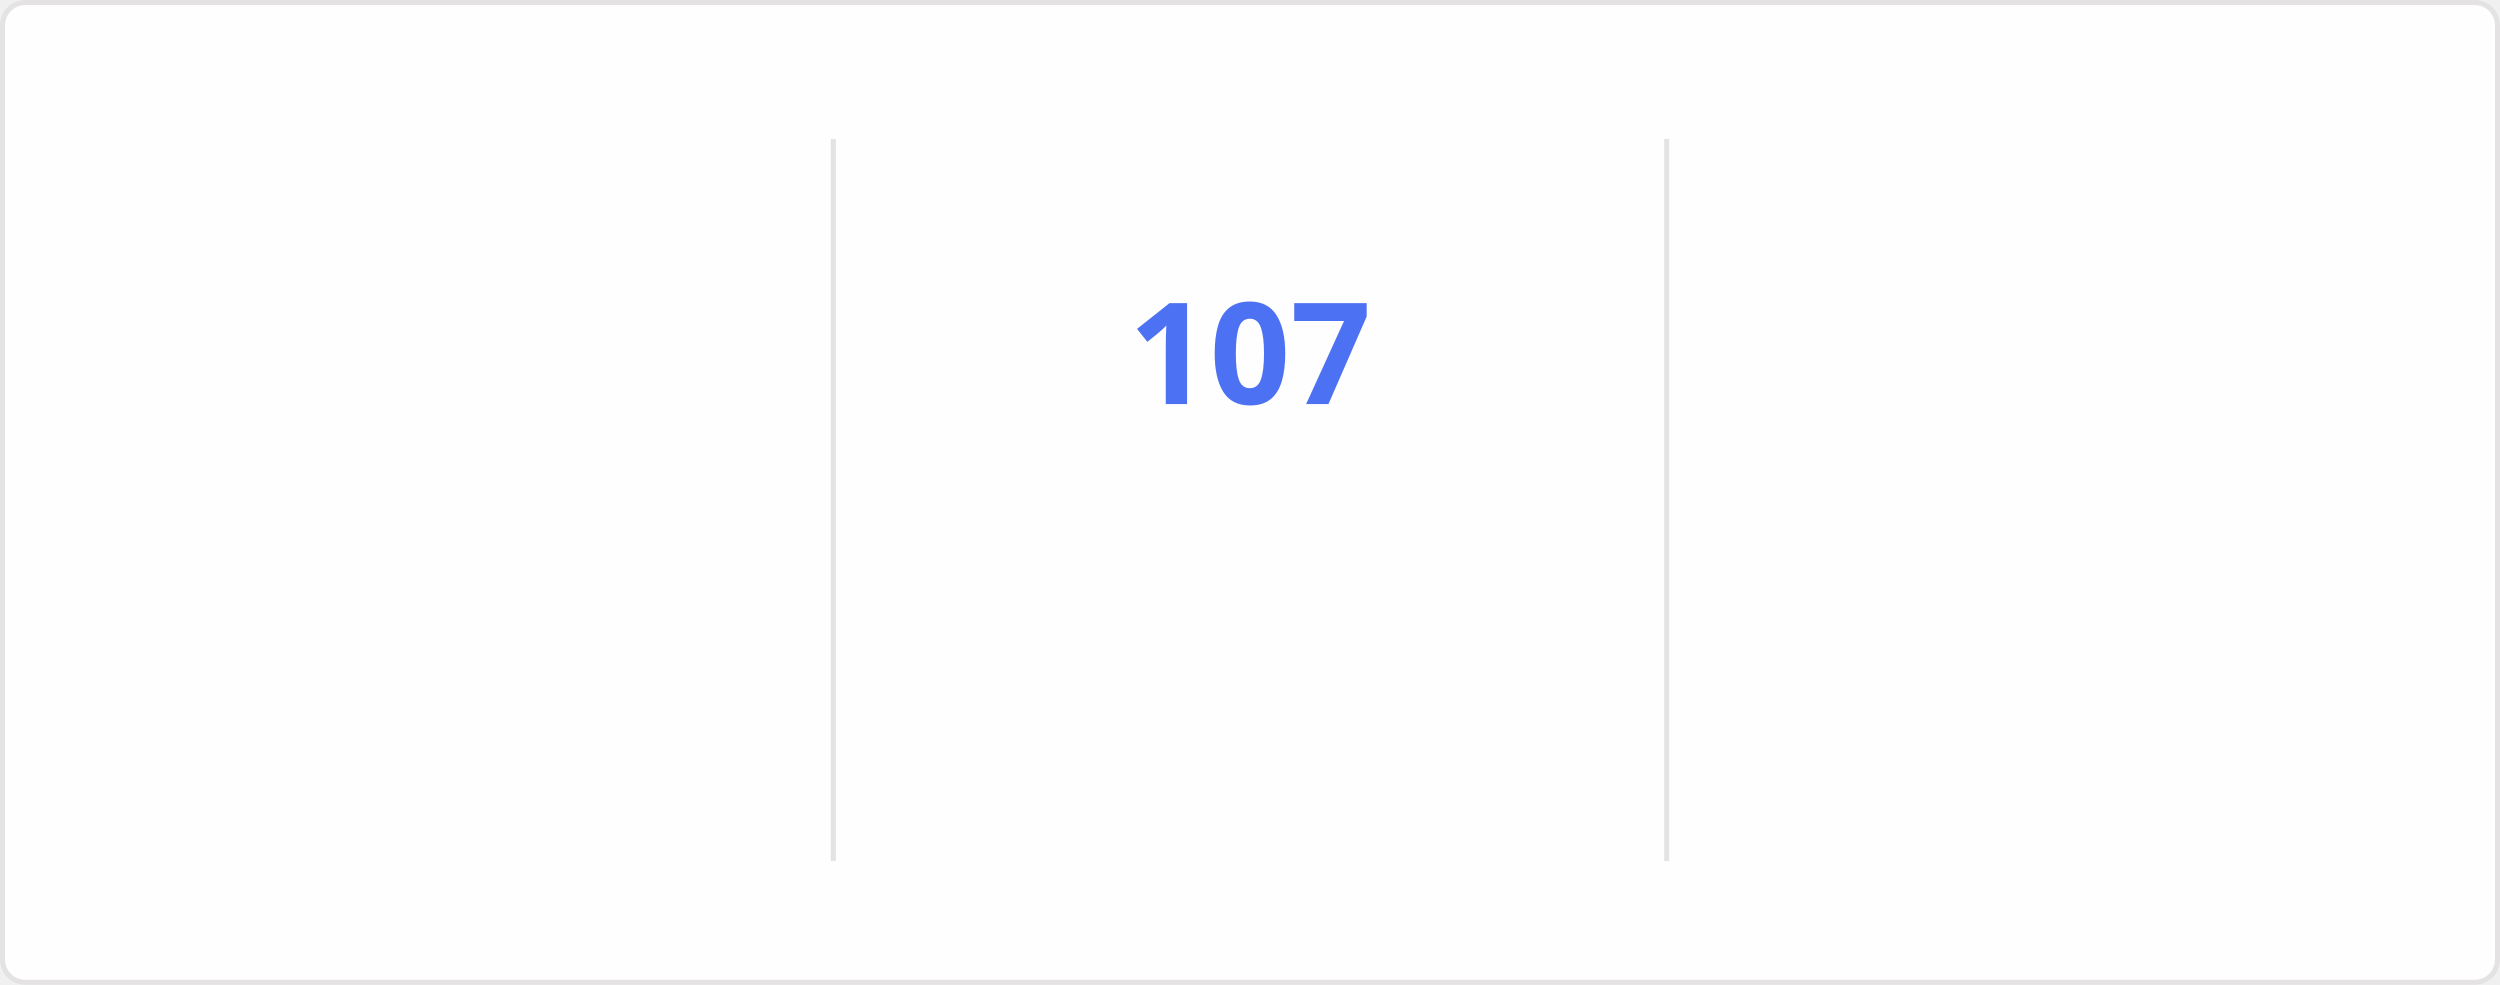
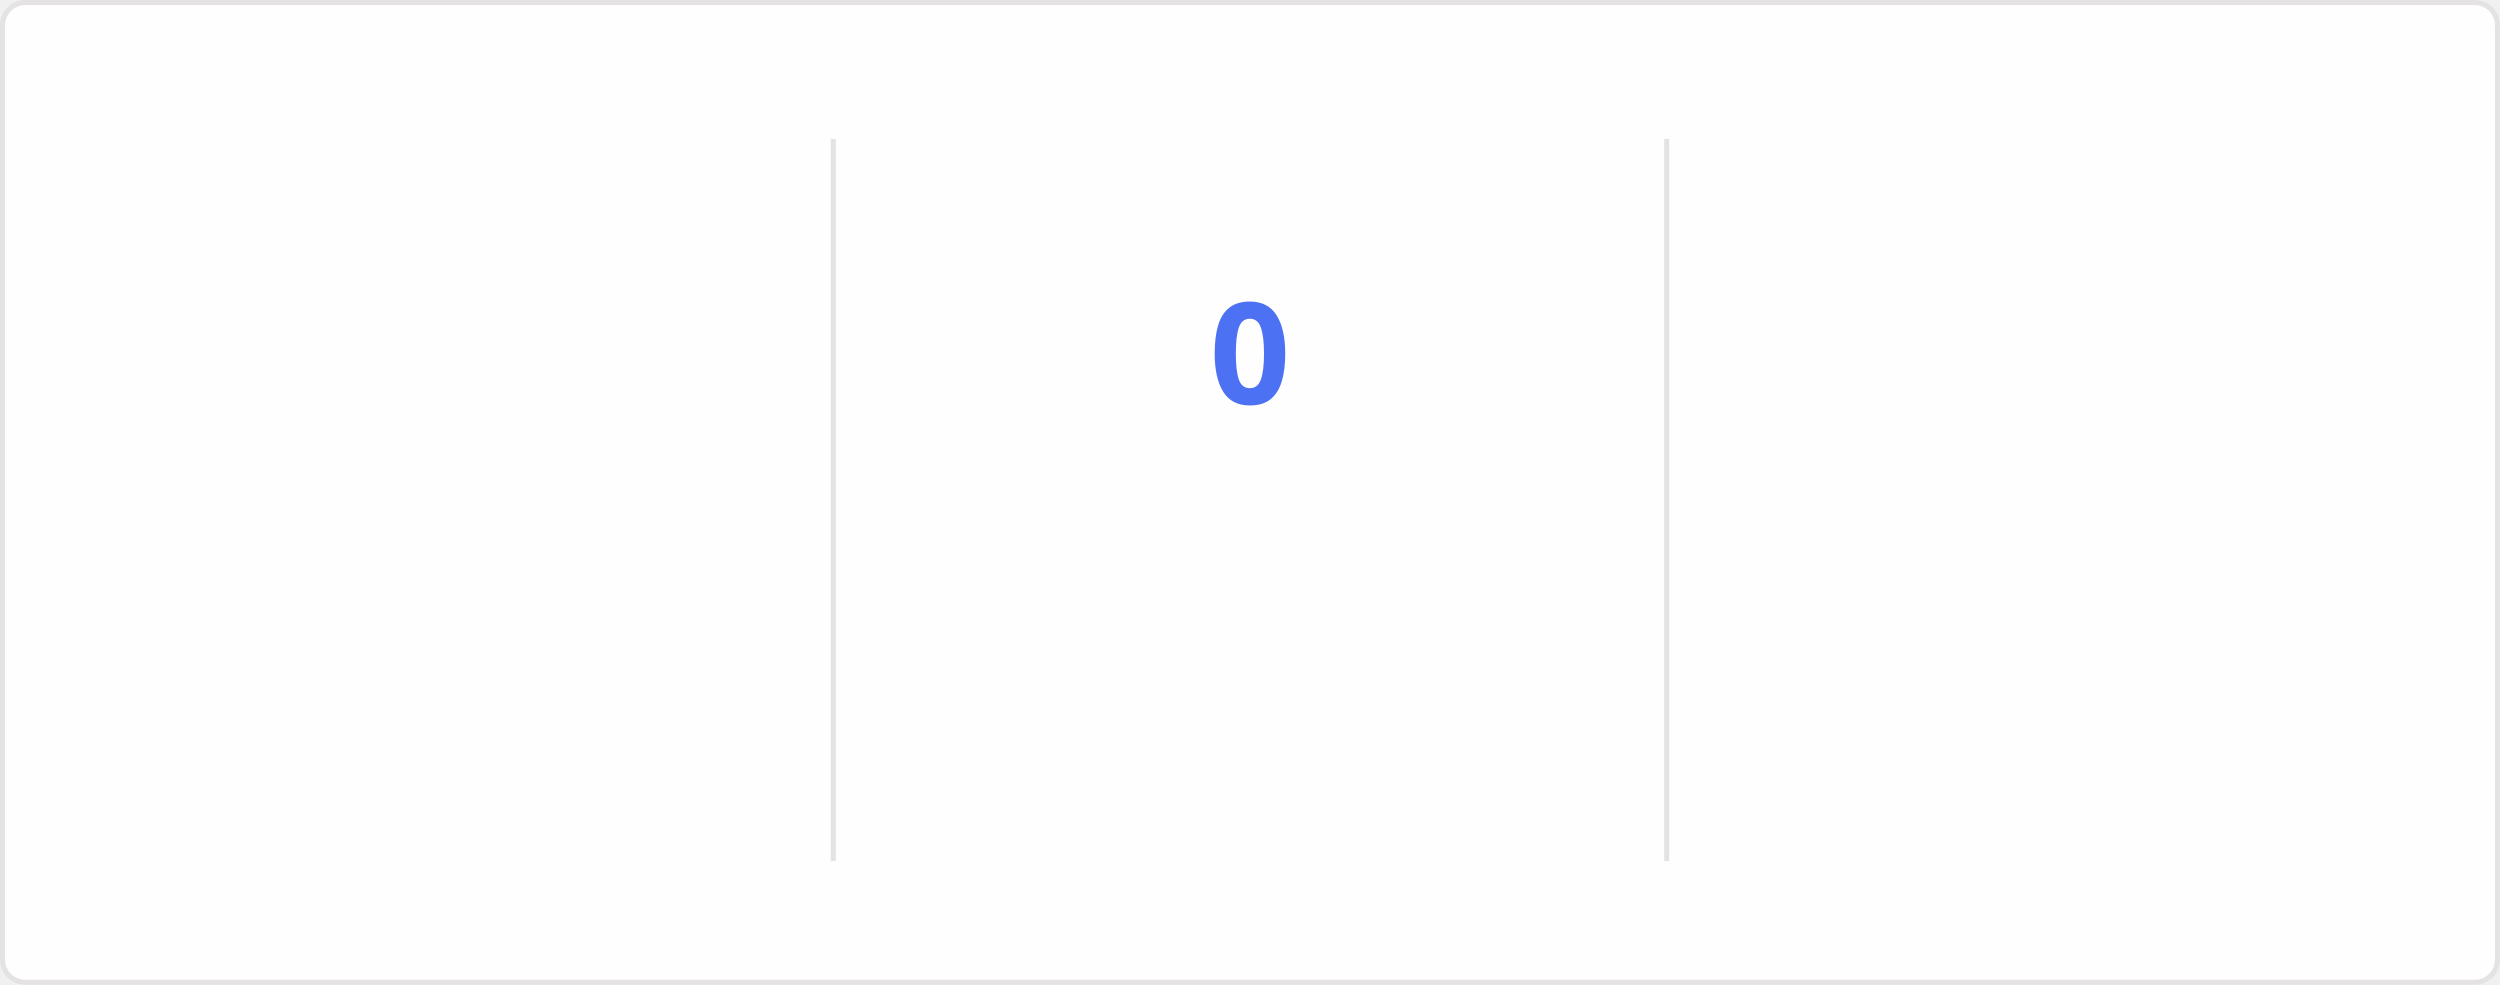
<svg xmlns="http://www.w3.org/2000/svg" style="isolation: isolate" viewBox="0 0 495 195" width="495px" height="195px" direction="ltr">
  <style>
    @keyframes currstreak {
      0% { font-size: 3px; opacity: 0.2; }
      80% { font-size: 34px; opacity: 1; }
      100% { font-size: 28px; opacity: 1; }
    }
    @keyframes fadein {
      0% { opacity: 0; }
      100% { opacity: 1; }
    }
    .big-number {
      font-family: "Segoe UI", Ubuntu, sans-serif;
      font-weight: 700;
      font-size: 28px;
      fill: #2f80ed;
    }
    .label {
      font-family: "Segoe UI", Ubuntu, sans-serif;
      font-weight: 400;
      font-size: 14px;
      fill: #2f80ed;
    }
    .range-text {
      font-family: "Segoe UI", Ubuntu, sans-serif;
      font-weight: 400;
      font-size: 12px;
      fill: #434d58;
    }
    .current-streak-num {
      font-family: "Segoe UI", Ubuntu, sans-serif;
      font-weight: 700;
      font-size: 28px;
      fill: #4c71f2;
    }</style>
  <defs>
    <clipPath id="outer_rectangle">
      <rect width="495" height="195" rx="4.5" />
    </clipPath>
    <mask id="mask_out_ring_behind_fire">
      <rect width="495" height="195" fill="white" />
      <ellipse id="mask-ellipse" cx="247.5" cy="32" rx="13" ry="18" fill="black" />
    </mask>
  </defs>
  <g clip-path="url(#outer_rectangle)">
    <g style="isolation: isolate">
      <rect fill="#fffefe" rx="4.5" x="0.5" y="0.5" width="494" height="194" stroke="#e4e2e2" />
    </g>
    <g style="isolation: isolate">
      <line x1="165" y1="28" x2="165" y2="170" vector-effect="non-scaling-stroke" stroke-width="1" stroke="#e4e2e2" stroke-linejoin="miter" stroke-linecap="square" stroke-miterlimit="3" />
      <line x1="330" y1="28" x2="330" y2="170" vector-effect="non-scaling-stroke" stroke-width="1" stroke="#e4e2e2" stroke-linejoin="miter" stroke-linecap="square" stroke-miterlimit="3" />
    </g>
    <g style="isolation: isolate">
      <g transform="translate(82.5, 48)">
        <text x="0" y="32" stroke-width="0" text-anchor="middle" class="big-number" style="opacity: 0; animation: fadein 0.5s linear forwards 0.6s">
            7.3K
          </text>
      </g>
      <g transform="translate(82.5, 84)">
        <text x="0" y="32" stroke-width="0" text-anchor="middle" class="label" style="opacity: 0; animation: fadein 0.5s linear forwards 0.7s">
            Total Contributions
          </text>
      </g>
      <g transform="translate(82.5, 114)">
        <text x="0" y="32" stroke-width="0" text-anchor="middle" class="range-text" style="opacity: 0; animation: fadein 0.5s linear forwards 0.8s">
            Oct 26 - Present
          </text>
      </g>
    </g>
    <g style="isolation: isolate">
      <g mask="url(#mask_out_ring_behind_fire)">
        <circle cx="247.5" cy="71" r="40" fill="none" stroke="#2f80ed" stroke-width="5" style="opacity: 0; animation: fadein 0.5s linear forwards 0.4s" />
      </g>
      <g transform="translate(247.5, 19.5)" stroke-opacity="0" style="opacity: 0; animation: fadein 0.5s linear forwards 0.6s">
        <path d="M -12 -0.5 L 15 -0.5 L 15 23.5 L -12 23.5 L -12 -0.5 Z" fill="none" />
        <path d="M 1.5 0.67 C 1.5 0.67 2.24 3.32 2.24 5.47 C 2.24 7.53 0.89 9.2 -1.17 9.2 C -3.23 9.2 -4.79 7.53 -4.79 5.47 L -4.76 5.11 C -6.78 7.51 -8 10.62 -8 13.99 C -8 18.41 -4.42 22 0 22 C 4.42 22 8 18.41 8 13.99 C 8 8.6 5.41 3.79 1.5 0.67 Z M -0.29 19 C -2.07 19 -3.51 17.6 -3.51 15.86 C -3.51 14.24 -2.46 13.1 -0.7 12.74 C 1.07 12.38 2.9 11.53 3.92 10.16 C 4.31 11.45 4.51 12.81 4.51 14.2 C 4.51 16.85 2.36 19 -0.29 19 Z" fill="#2f80ed" stroke-opacity="0" />
      </g>
      <g transform="translate(247.5, 48)">
        <text x="0" y="32" stroke-width="0" text-anchor="middle" class="current-streak-num" style="animation: currstreak 0.6s linear forwards">
-             107
+             0
          </text>
      </g>
      <g transform="translate(247.5, 108)">
        <text x="0" y="32" stroke-width="0" text-anchor="middle" class="label" style="opacity: 0; animation: fadein 0.5s linear forwards 0.9s">
            Current Streak
          </text>
      </g>
      <g transform="translate(247.5, 145)">
        <text x="0" y="21" stroke-width="0" text-anchor="middle" class="range-text" style="opacity: 0; animation: fadein 0.5s linear forwards 0.9s">
-             Jul 12 - Oct 26
+             0 days
          </text>
      </g>
    </g>
    <g style="isolation: isolate">
      <g transform="translate(412.5, 48)">
        <text x="0" y="32" stroke-width="0" text-anchor="middle" class="big-number" style="opacity: 0; animation: fadein 0.5s linear forwards 1.2s">
            107
          </text>
      </g>
      <g transform="translate(412.5, 84)">
        <text x="0" y="32" stroke-width="0" text-anchor="middle" class="label" style="opacity: 0; animation: fadein 0.5s linear forwards 1.3s">
            Longest Streak
          </text>
      </g>
      <g transform="translate(412.5, 114)">
        <text x="0" y="32" stroke-width="0" text-anchor="middle" class="range-text" style="opacity: 0; animation: fadein 0.5s linear forwards 1.4s">
            Jul 12 - Oct 26
          </text>
      </g>
    </g>
  </g>
</svg>
